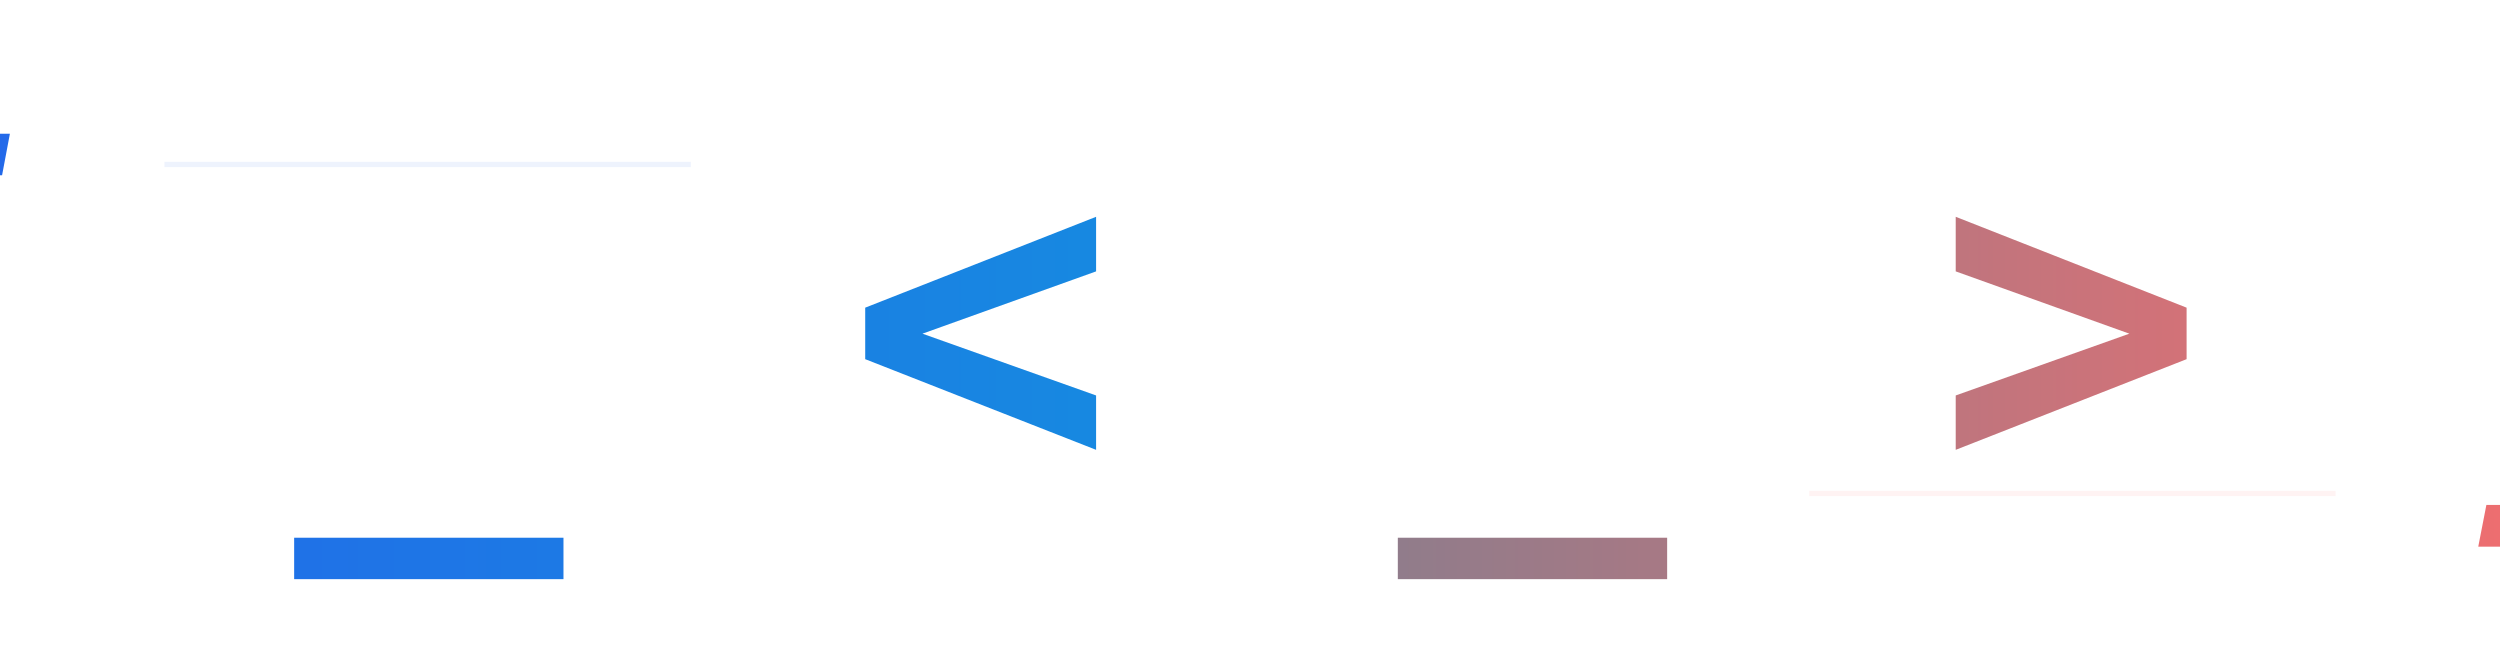
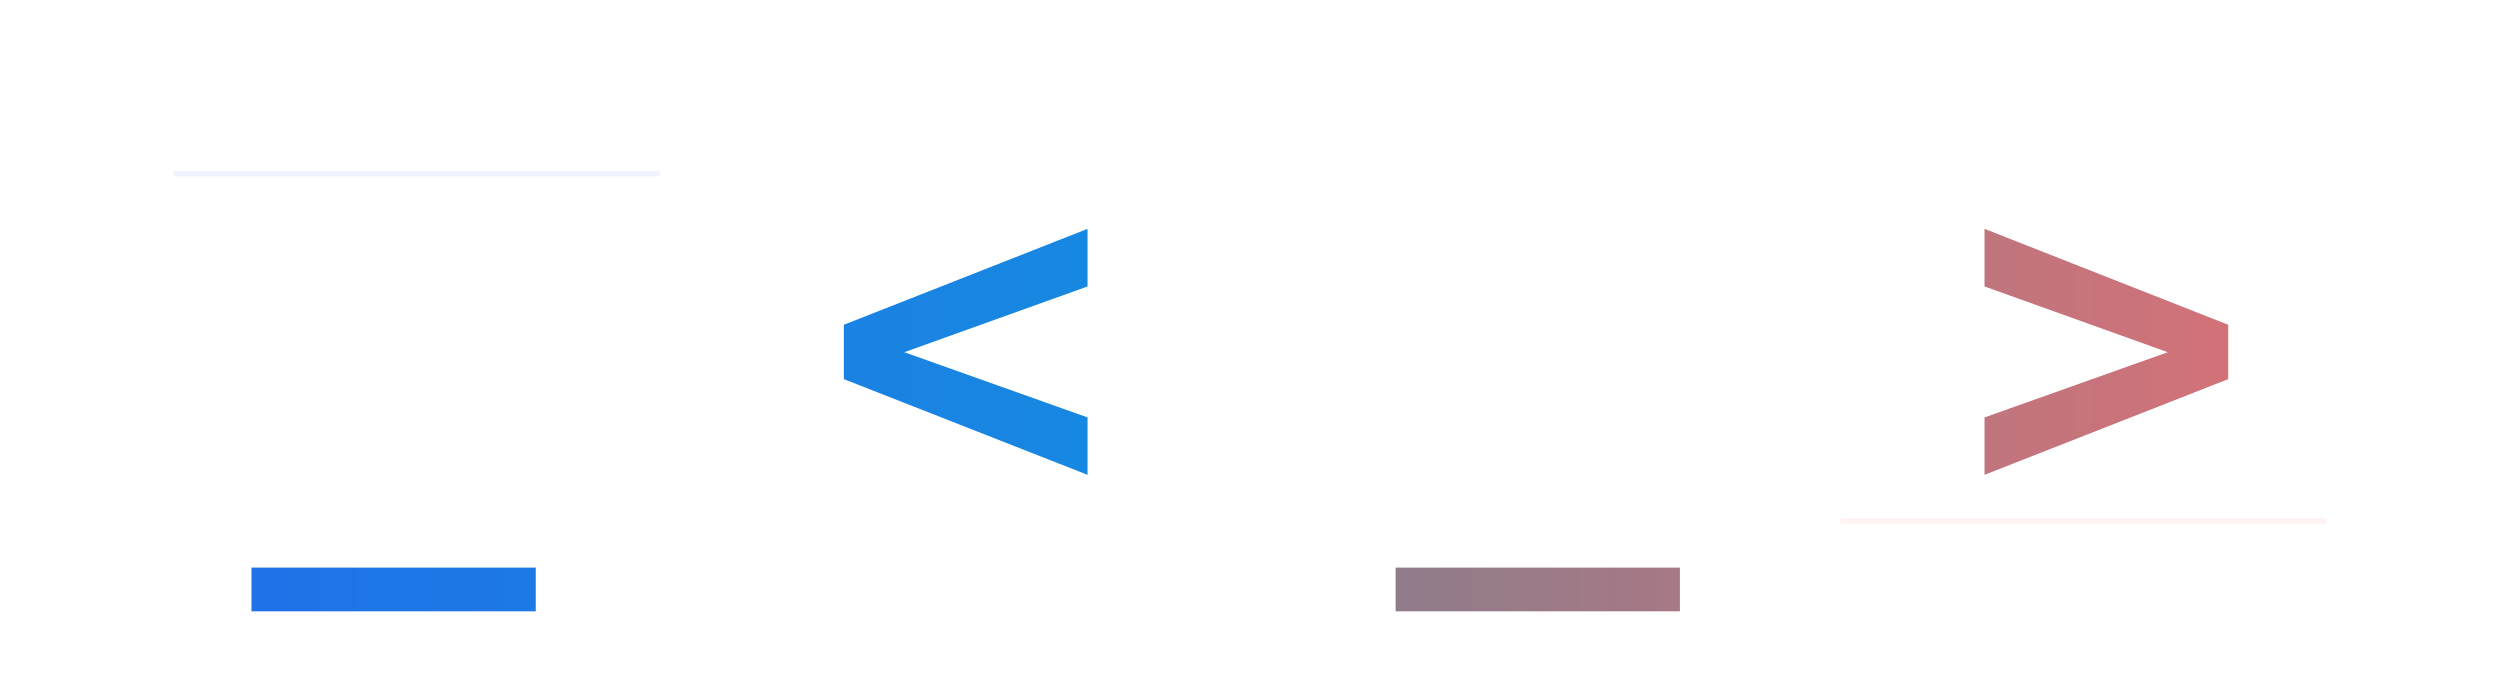
- <svg xmlns="http://www.w3.org/2000/svg" viewBox="0 0 380 100" width="380" height="100">
+ <svg xmlns="http://www.w3.org/2000/svg" viewBox="0 0 360 100" width="360" height="100">
  <defs>
    <linearGradient id="leftGradient" x1="0%" y1="50%" x2="100%" y2="50%">
      <stop offset="0%" style="stop-color:#2563EB;stop-opacity:1" />
      <stop offset="100%" style="stop-color:#06B6D4;stop-opacity:1" />
    </linearGradient>
    <linearGradient id="rightGradient" x1="0%" y1="50%" x2="100%" y2="50%">
      <stop offset="0%" style="stop-color:#0891B2;stop-opacity:1" />
      <stop offset="100%" style="stop-color:#FF6B6B;stop-opacity:1" />
    </linearGradient>
    <filter id="glow" x="-10%" y="-10%" width="120%" height="120%">
      <feGaussianBlur stdDeviation="1.2" result="blur" />
      <feComposite in="SourceGraphic" in2="blur" operator="over" />
    </filter>
  </defs>
  <g opacity="0.08">
-     <line x1="25" y1="25" x2="105" y2="25" stroke="#2563EB" stroke-width="0.8" />
-     <line x1="275" y1="75" x2="355" y2="75" stroke="#FF6B6B" stroke-width="0.8" />
+     <line x1="25" y1="25" x2="95" y2="25" stroke="#2563EB" stroke-width="0.8" />
+     <line x1="265" y1="75" x2="335" y2="75" stroke="#FF6B6B" stroke-width="0.8" />
  </g>
-   <text x="190" y="72" text-anchor="middle" font-family="'JetBrains Mono', 'Fira Code', 'Source Code Pro', monospace" font-size="68" font-style="italic" font-weight="600" letter-spacing="-0.5">
+   <text x="180" y="72" text-anchor="middle" font-family="'JetBrains Mono', 'Fira Code', 'Source Code Pro', monospace" font-size="68" font-style="italic" font-weight="600" letter-spacing="-0.5">
    <tspan fill="url(#leftGradient)" filter="url(#glow)">{</tspan>
-     <tspan fill="url(#leftGradient)" dx="1.5">_</tspan>
-     <tspan fill="url(#leftGradient)" dx="2">&lt;</tspan>
-     <tspan fill="url(#rightGradient)" dx="2">_</tspan>
+     <tspan fill="url(#leftGradient)" dx="0.5">_</tspan>
+     <tspan fill="url(#leftGradient)" dx="0.5">&lt;</tspan>
+     <tspan fill="url(#rightGradient)" dx="0.5">_</tspan>
    <tspan fill="url(#rightGradient)">&gt;</tspan>
-     <tspan fill="url(#rightGradient)" dx="1.5">}</tspan>
+     <tspan fill="url(#rightGradient)" dx="0.5">}</tspan>
  </text>
-   <line x1="110" y1="85" x2="270" y2="85" stroke="url(#rightGradient)" stroke-width="1.2" stroke-linecap="round" opacity="0.3" />
+   <line x1="105" y1="85" x2="255" y2="85" stroke="url(#rightGradient)" stroke-width="1.2" stroke-linecap="round" opacity="0.3" />
</svg>
